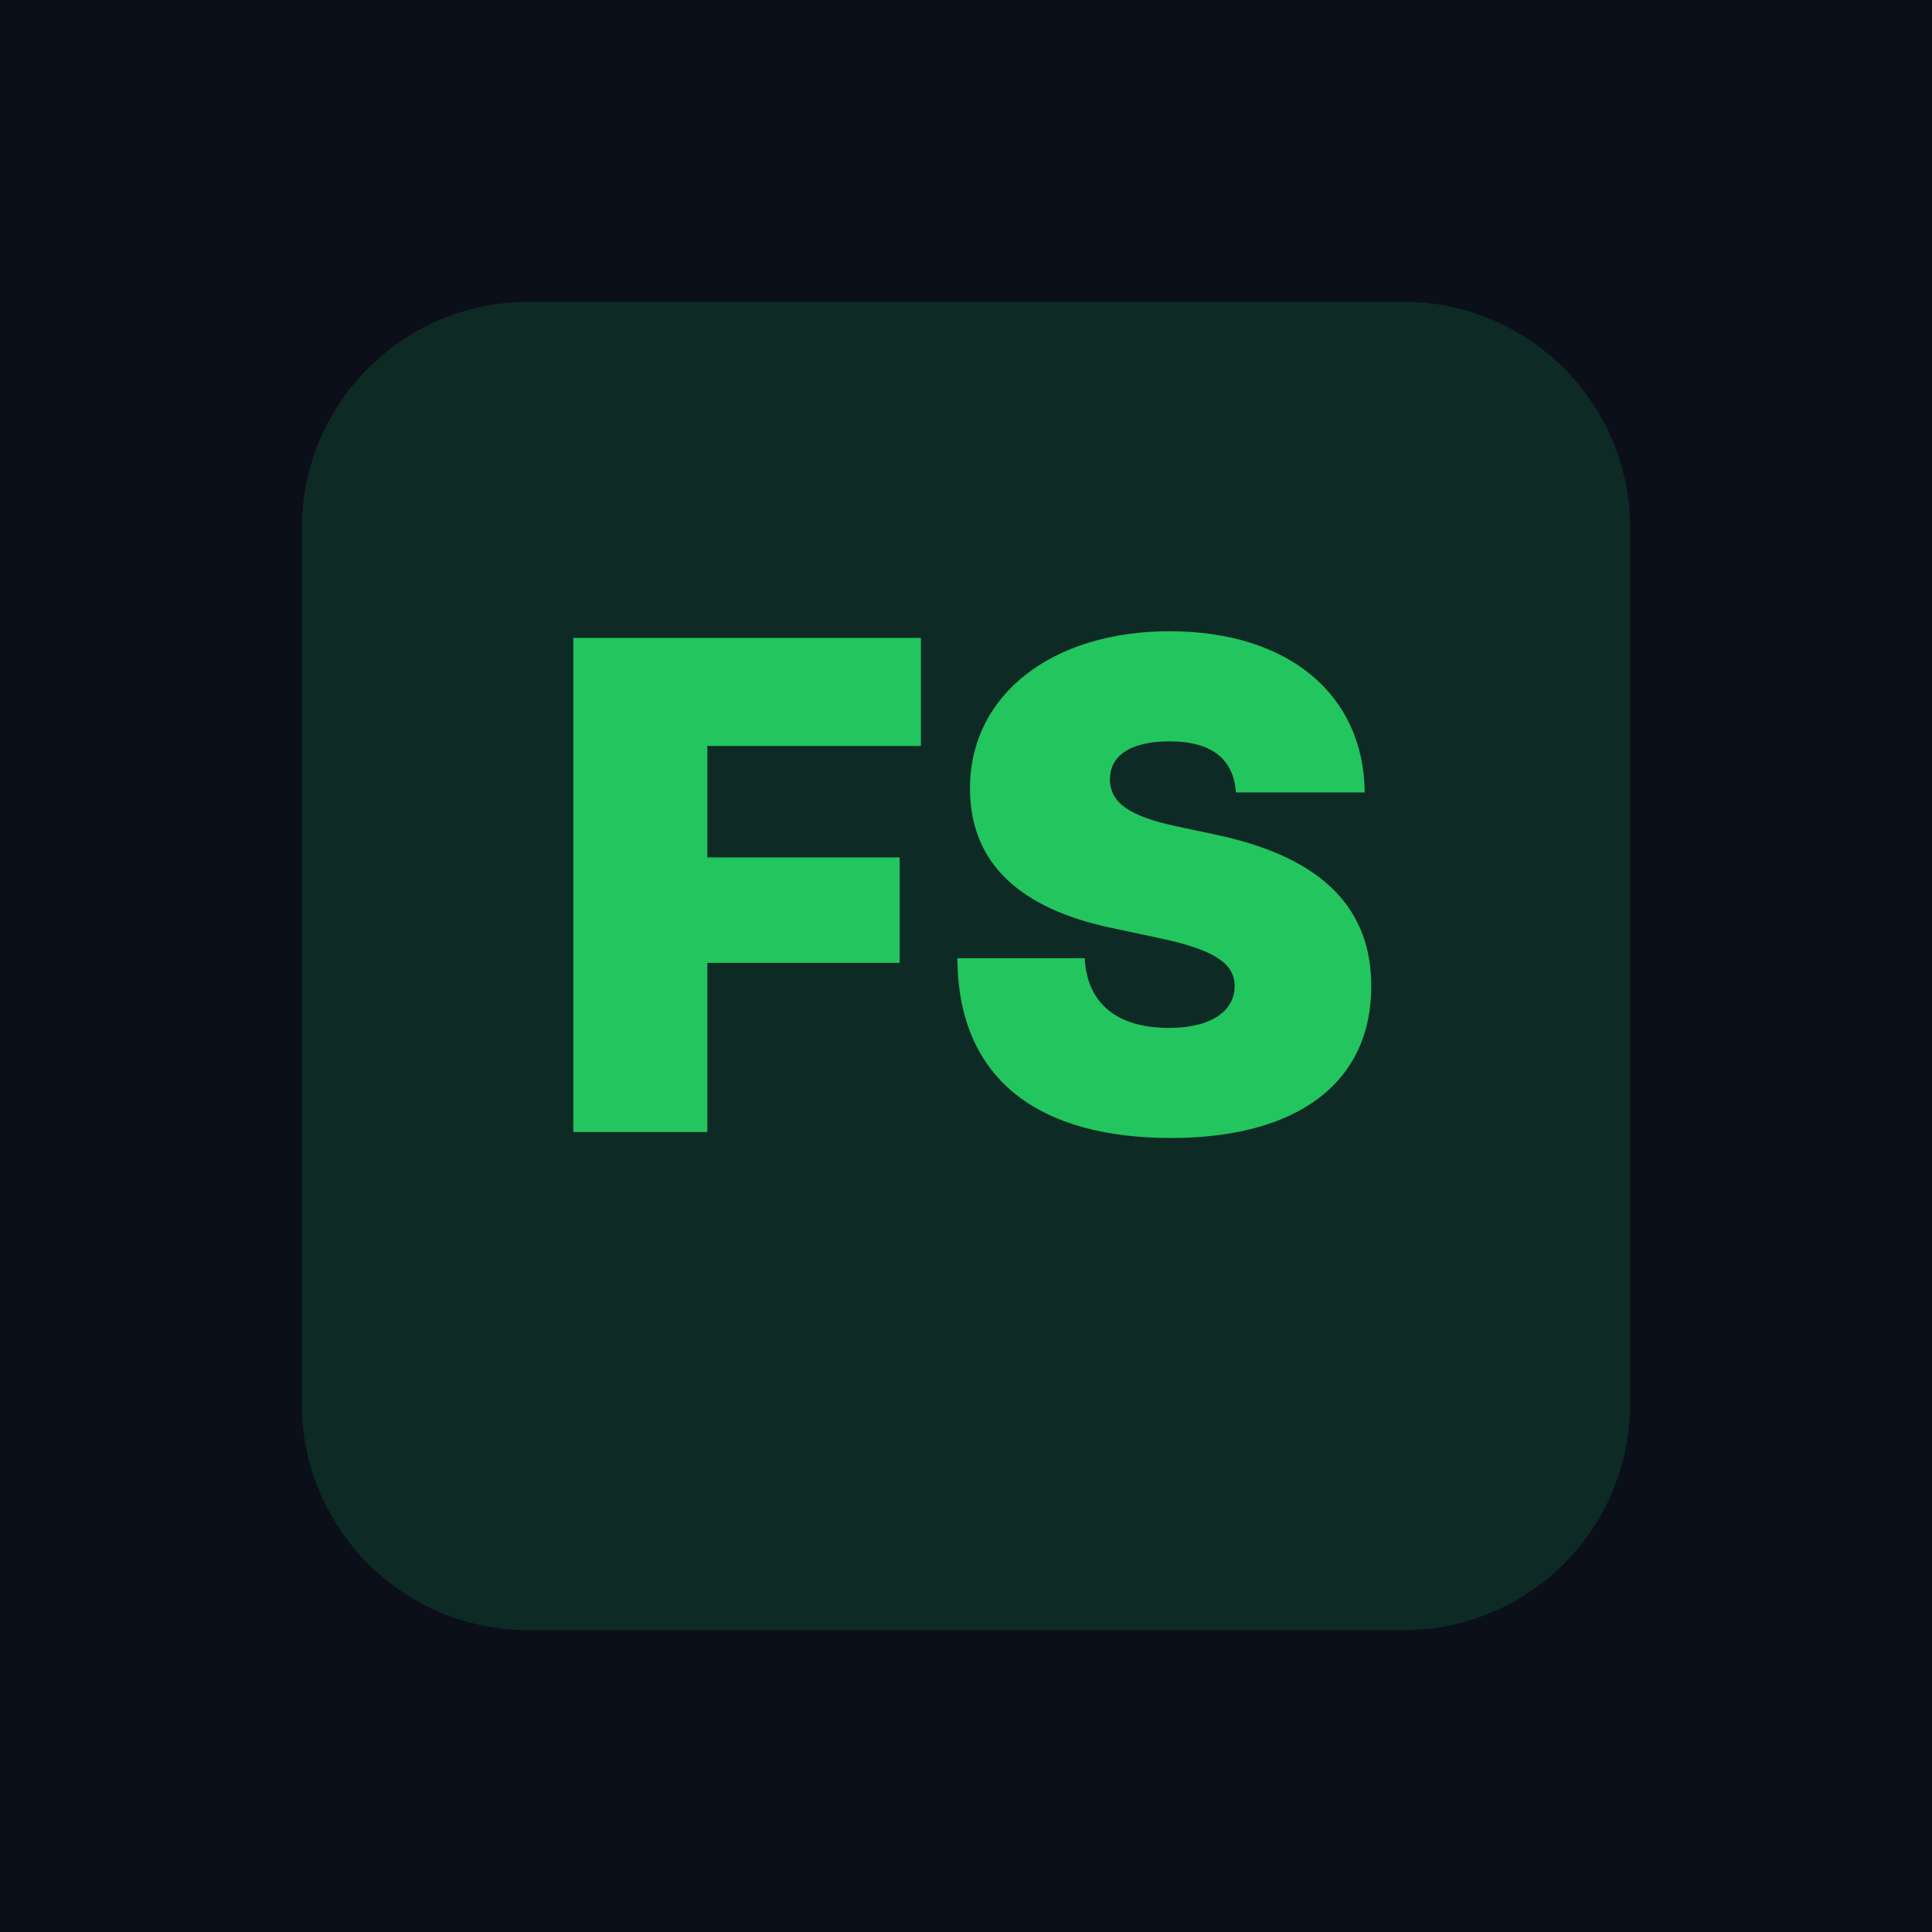
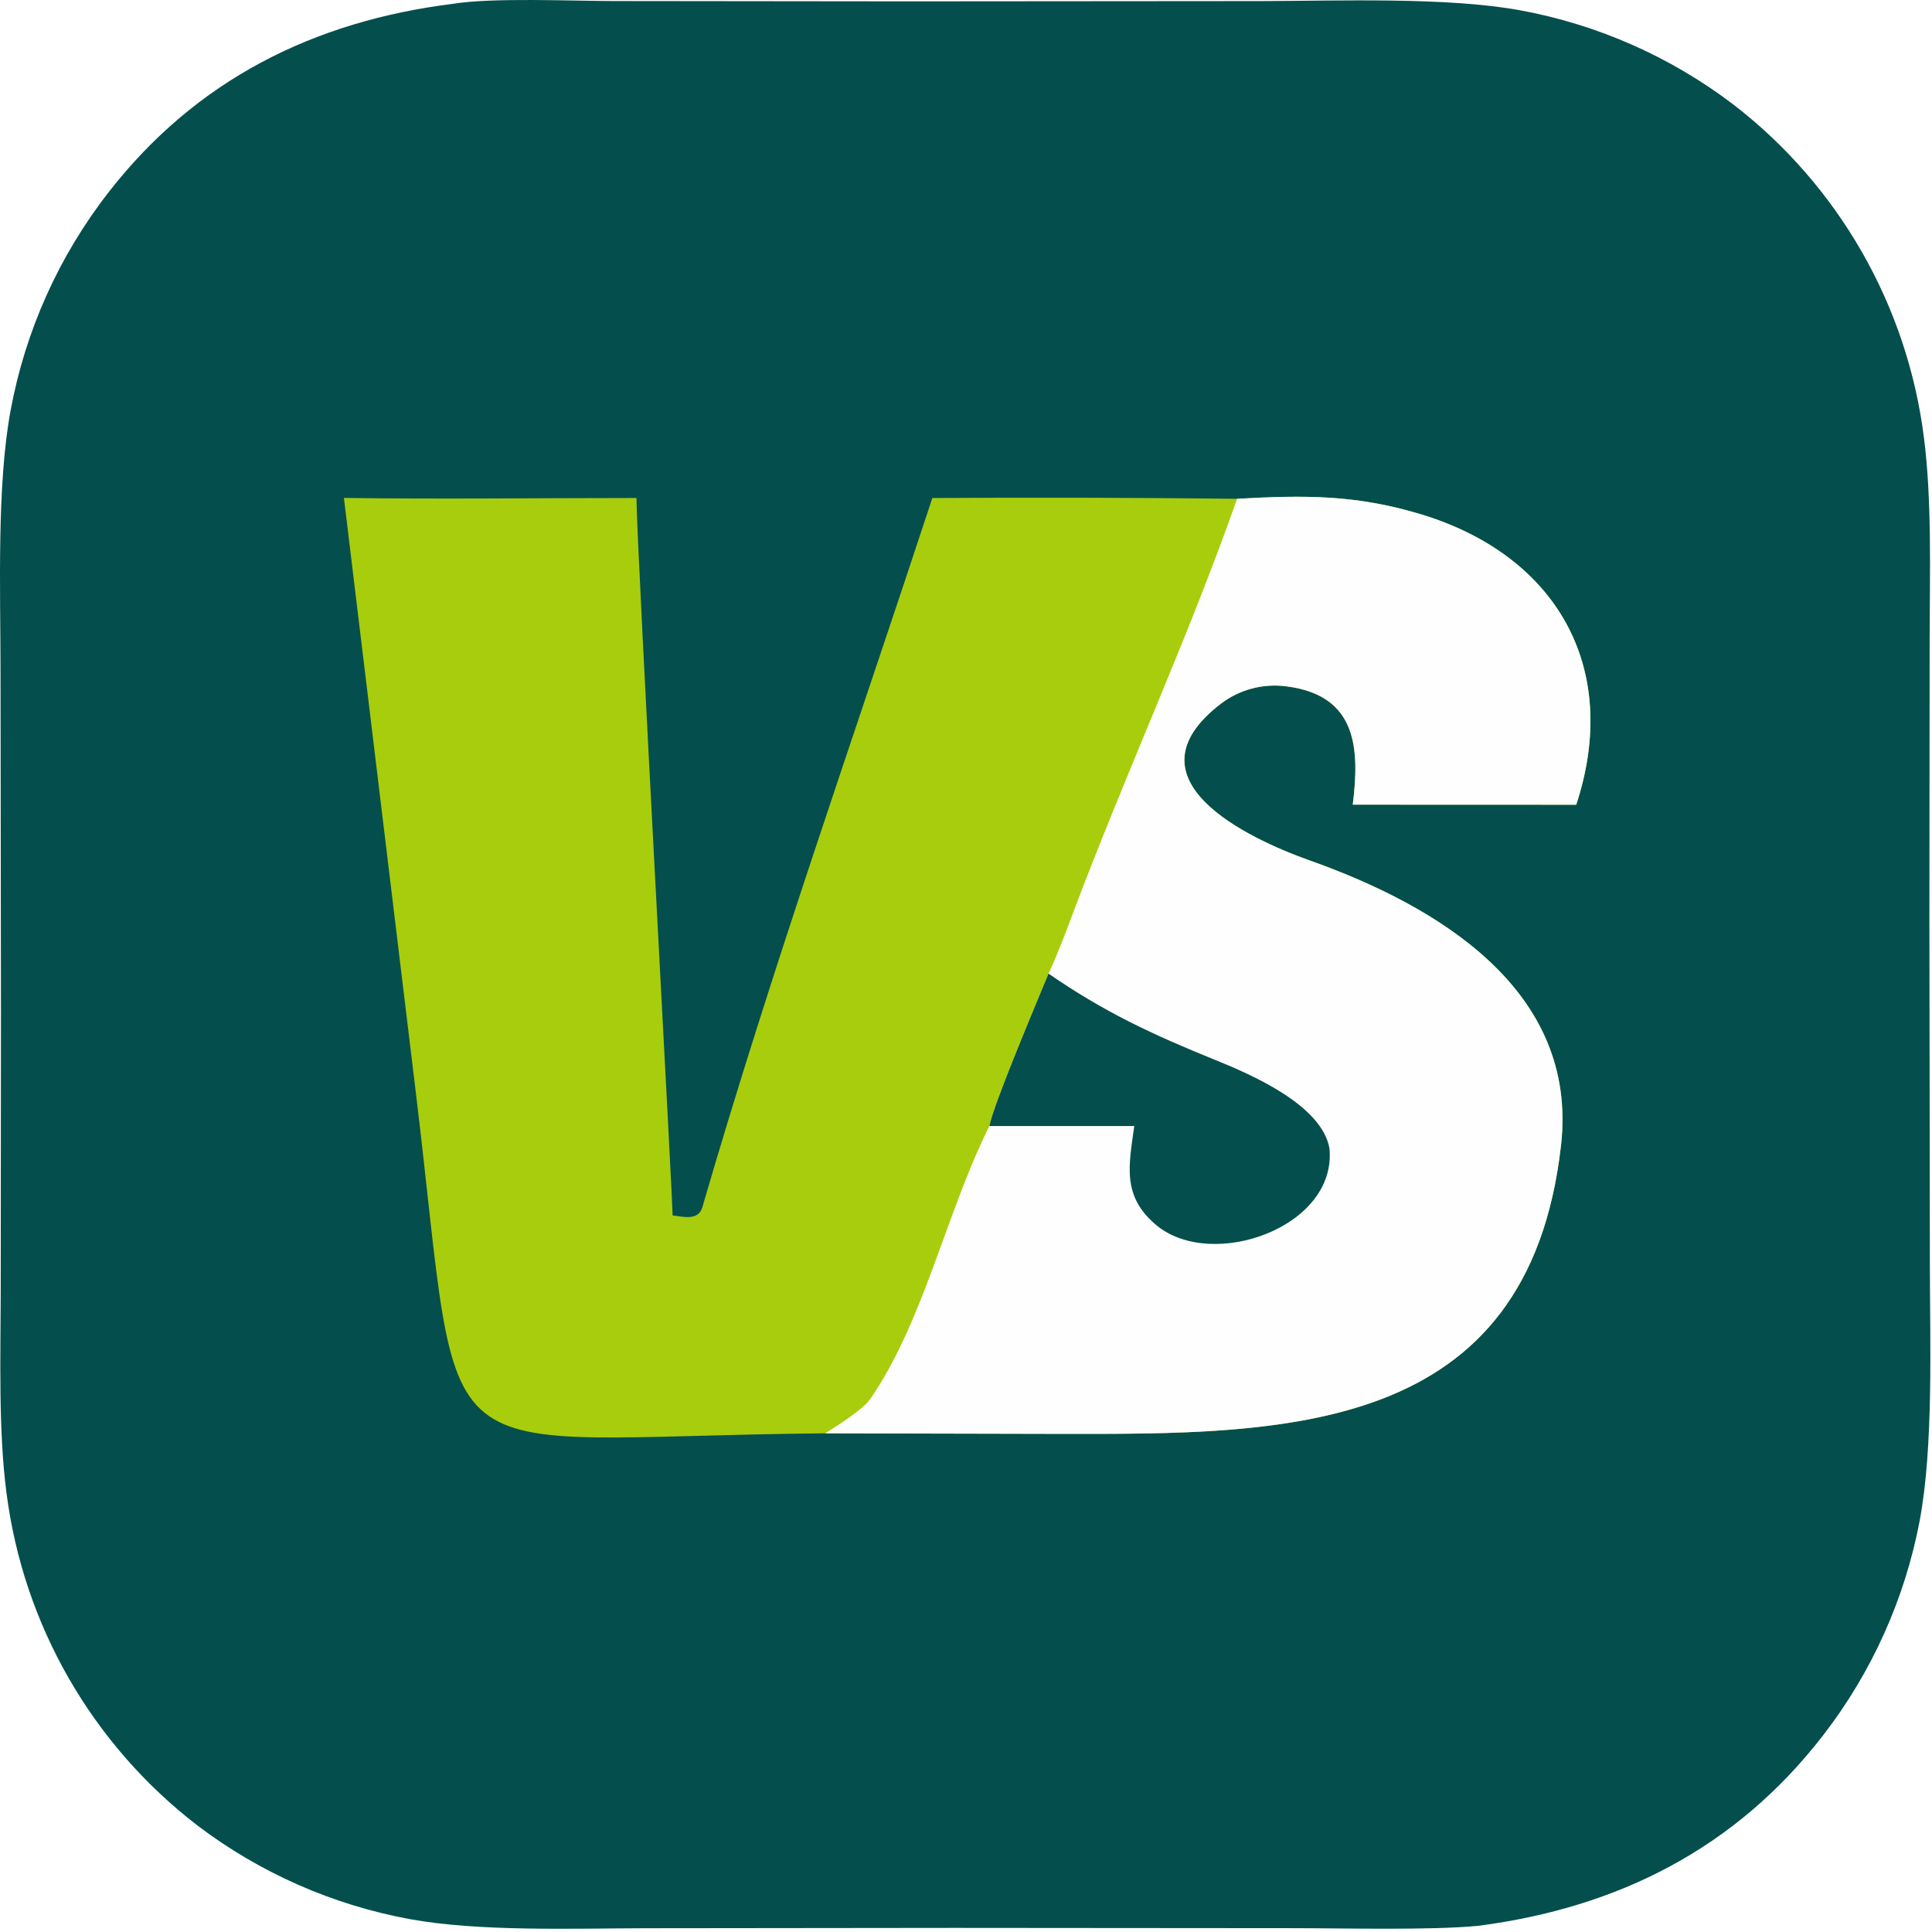
- <svg xmlns="http://www.w3.org/2000/svg" viewBox="0 0 512 512">
-   <rect width="512" height="512" fill="#0b0f1a" />
-   <rect x="80" y="80" width="352" height="352" rx="60" fill="#22c55e" opacity="0.15" />
-   <text x="256" y="300" text-anchor="middle" fill="#22c55e" font-family="system-ui,-apple-system,sans-serif" font-weight="900" font-size="180">FS</text>
+ <svg xmlns="http://www.w3.org/2000/svg" width="366" height="366" viewBox="0 0 366 366" fill="none">
+   <path d="M85.82 0.719C93.302 -0.491 108.257 0.191 116.32 0.196L171.648 0.257L238.987 0.204C253.616 0.163 274.1 -0.583 287.939 1.942C302.595 4.631 316.414 10.724 328.283 19.731C348.3 35.123 361.331 57.88 364.476 82.934C366.009 94.835 365.576 108.997 365.553 121.157L365.508 174.222L365.596 239.536C365.611 254.298 366.313 274.04 363.659 288.125C360.846 302.93 354.57 316.86 345.344 328.776C328.814 350.163 306.528 361.384 280.065 364.825C271.072 365.704 254.366 365.277 244.891 365.273L180.849 365.223L122.528 365.286C108.77 365.317 90.81 365.975 77.603 363.554C63.032 360.873 49.29 354.82 37.477 345.88C17.47 330.529 4.421 307.823 1.23 282.808C-0.331 270.928 0.115 256.793 0.136 244.647L0.183 191.566L0.098 126.701C0.082 111.835 -0.628 91.851 2.023 77.682C4.814 62.624 11.186 48.459 20.602 36.382C37.143 15.122 59.434 4.014 85.82 0.719Z" fill="#044F4D" />
+   <path d="M234.353 94.493C247.084 93.786 256.768 93.688 269.091 97.4C294.823 105.15 307.154 126.48 298.604 152.449L256.269 152.433C257.576 141.909 257.168 131.744 243.731 130.025C239.274 129.422 234.761 130.628 231.198 133.375C212.764 147.627 236.231 158.788 248.094 162.999C272.11 171.524 299.054 187.431 295.721 216.963C289.497 272.114 243.195 271.684 200.911 271.632L156.33 271.532C78.507 272.24 87.923 282.08 78.718 206.503L65.155 94.329C83.419 94.587 102.259 94.344 120.571 94.341C120.669 104.923 127.639 230.553 127.406 230.244C129.601 230.534 132.314 231.249 133.057 228.693C146.169 183.559 161.933 139.029 176.625 94.345C195.868 94.226 215.111 94.275 234.353 94.493Z" fill="#A8CD0C" />
+   <path d="M234.353 94.493C247.084 93.786 256.768 93.688 269.091 97.4C294.823 105.15 307.154 126.48 298.604 152.449L256.269 152.433C257.576 141.909 257.168 131.744 243.731 130.025C239.274 129.422 234.761 130.628 231.198 133.375C212.764 147.627 236.232 158.788 248.094 162.999C272.11 171.524 299.054 187.431 295.721 216.963C289.497 272.114 243.195 271.684 200.911 271.632L156.33 271.532C158.495 270.177 163.463 267.037 164.834 265.061C174.809 250.679 179.196 230.063 187.097 213.989L187.433 213.313C188.138 209.36 196.686 189.188 198.634 184.442C200.199 181.138 201.878 176.689 203.178 173.223C213.008 146.993 225.095 120.873 234.353 94.493Z" fill="#FEFEFE" />
+   <path d="M198.633 184.442C209.208 191.742 218.314 195.981 230.368 200.863C237.149 203.609 250.42 209.363 251.854 217.559C253.306 232.528 229.628 240.787 219.134 232.156C212.441 226.653 213.866 220.702 214.878 213.312L187.433 213.313C188.138 209.36 196.686 189.188 198.633 184.442Z" fill="#044F4D" />
</svg>
